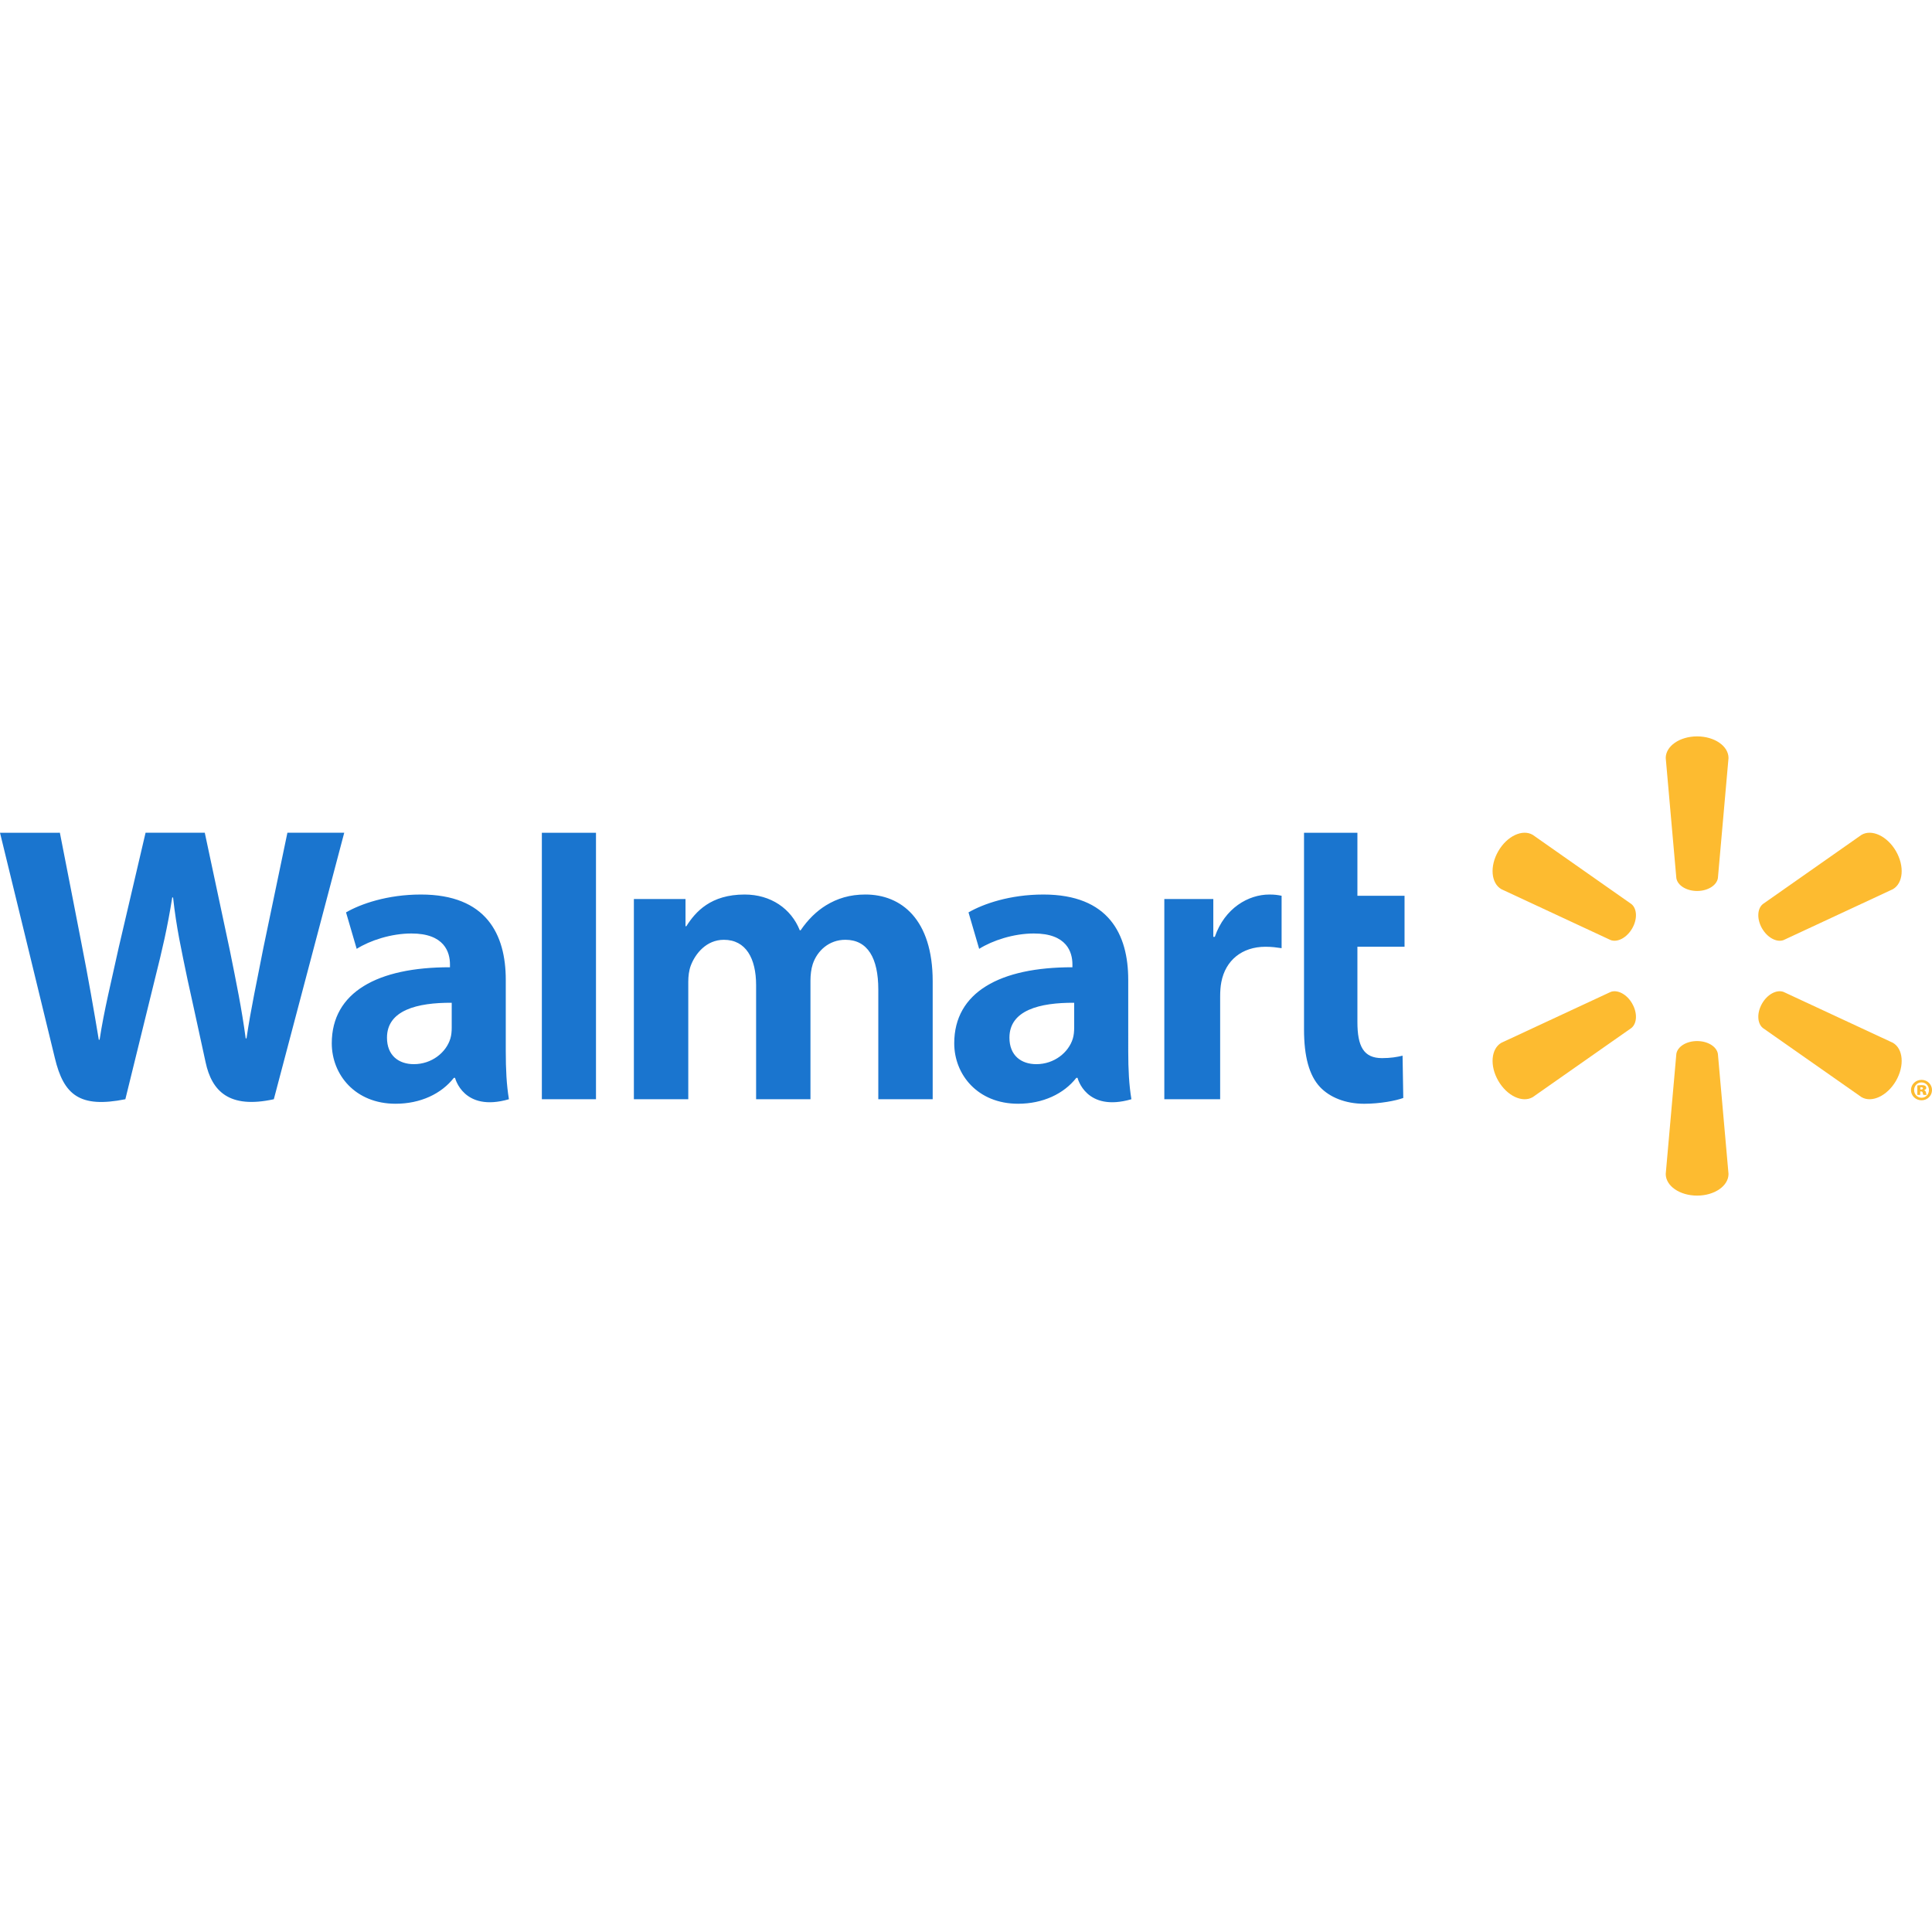
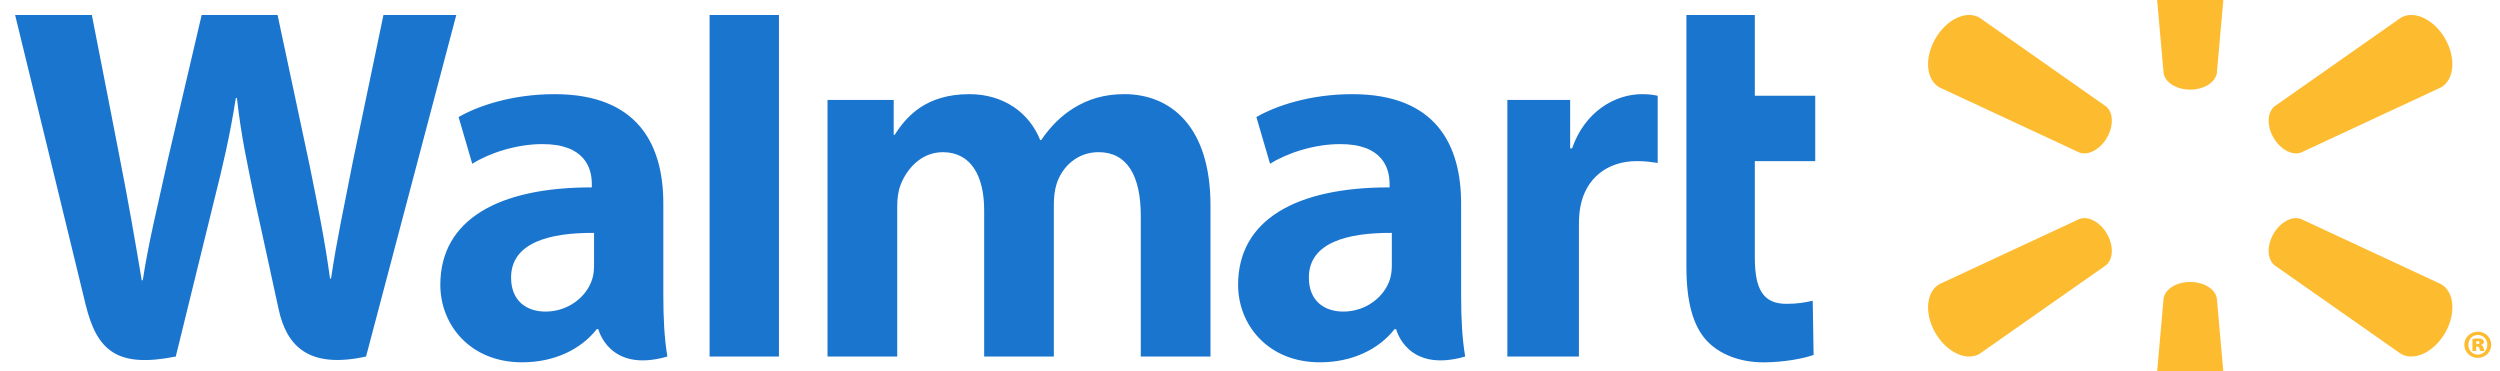
- <svg xmlns="http://www.w3.org/2000/svg" width="800px" height="800px" viewBox="-384.501 -38.04 901.319 901.319">
+ <svg xmlns="http://www.w3.org/2000/svg" preserveAspectRatio="xMidYMid meet" viewBox="-390 345 910 135">
  <path d="M407.22 377.62c5.02 0 9.152-2.61 9.71-5.982l4.956-56.05c0-5.54-6.49-10.088-14.65-10.088-8.152 0-14.636 4.548-14.636 10.089l4.953 56.049c.545 3.371 4.677 5.982 9.684 5.982h-.017M376.927 395.127c2.518-4.342 2.328-9.222-.326-11.39l-46.07-32.317c-4.79-2.774-11.972.565-16.048 7.634-4.09 7.06-3.365 14.945 1.412 17.72l51.013 23.752c3.189 1.182 7.537-1.093 10.035-5.432l-.016.033M437.54 395.097c2.514 4.339 6.84 6.615 10.032 5.432l51.013-23.752c4.807-2.774 5.49-10.66 1.438-17.72-4.096-7.062-11.291-10.408-16.068-7.634l-46.073 32.317c-2.634 2.165-2.83 7.049-.326 11.39l-.016-.033M407.22 447.635c5.02 0 9.152 2.588 9.71 5.963l4.956 56.042c0 5.557-6.49 10.095-14.65 10.095-8.152 0-14.636-4.538-14.636-10.095l4.953-56.042c.545-3.375 4.677-5.963 9.684-5.963h-.017M437.54 430.124c2.514-4.351 6.84-6.607 10.032-5.411l51.013 23.736c4.807 2.777 5.49 10.67 1.438 17.736-4.096 7.039-11.291 10.394-16.068 7.624l-46.073-32.287c-2.634-2.182-2.83-7.069-.326-11.407h-.02M376.927 430.118c2.518 4.335 2.328 9.222-.326 11.408l-46.07 32.286c-4.79 2.77-11.972-.585-16.048-7.624-4.09-7.066-3.365-14.959 1.412-17.736l51.013-23.736c3.189-1.196 7.537 1.06 10.035 5.412h-.016" fill="#fdbb30" />
  <path d="M116.622 441.42c0 1.72-.153 3.494-.624 5.052-1.954 6.471-8.654 11.943-17.036 11.943-6.989 0-12.54-3.97-12.54-12.355 0-12.833 14.125-16.377 30.204-16.288l-.004 11.647zm25.22-22.364c0-21.161-9.042-39.781-39.594-39.781-15.683 0-28.13 4.405-34.924 8.331l4.976 17.012c6.209-3.92 16.105-7.165 25.47-7.165 15.497-.043 18.035 8.776 18.035 14.42v1.336c-33.781-.05-55.135 11.647-55.135 35.475 0 14.56 10.876 28.197 29.782 28.197 11.617 0 21.347-4.637 27.17-12.072h.575s3.853 16.142 25.124 9.966c-1.11-6.713-1.475-13.879-1.475-22.496l-.003-33.223M-384.5 350.457s22.075 90.454 25.6 105.134c4.112 17.135 11.523 23.443 32.88 19.184l13.783-56.078c3.495-13.936 5.834-23.872 8.086-38.034h.392c1.581 14.312 3.824 24.141 6.7 38.08 0 0 5.608 25.46 8.485 38.828 2.88 13.364 10.896 21.792 31.818 17.204l32.844-124.322h-26.51l-11.218 53.753c-3.016 15.64-5.75 27.875-7.86 42.18h-.375c-1.917-14.179-4.358-25.915-7.421-41.157l-11.67-54.776h-27.626l-12.49 53.395c-3.535 16.23-6.85 29.33-8.95 43.159h-.382c-2.156-13.022-5.026-29.493-8.132-45.196 0 0-7.415-38.193-10.023-51.358l-27.931.004M-173.766 441.42c0 1.72-.153 3.494-.631 5.052-1.95 6.471-8.654 11.943-17.036 11.943-6.99 0-12.533-3.97-12.533-12.355 0-12.833 14.121-16.377 30.203-16.288l-.003 11.647zm25.217-22.364c0-21.161-9.042-39.781-39.588-39.781-15.687 0-28.144 4.405-34.934 8.331l4.97 17.012c6.208-3.92 16.104-7.165 25.472-7.165 15.508-.043 18.046 8.776 18.046 14.42v1.336c-33.795-.05-55.139 11.647-55.139 35.475 0 14.56 10.87 28.197 29.762 28.197 11.633 0 21.357-4.637 27.187-12.072h.568s3.864 16.142 25.13 9.966c-1.112-6.713-1.474-13.879-1.474-22.496v-33.223M-106.463 448.385v-97.928h-25.25v124.322h25.25v-26.394M223.853 350.457v91.71c0 12.65 2.385 21.503 7.47 26.921 4.456 4.737 11.777 7.803 20.557 7.803 7.468 0 14.81-1.425 18.275-2.71l-.326-19.726c-2.578.63-5.538 1.14-9.59 1.14-8.604 0-11.481-5.512-11.481-16.863v-35.09h21.988v-23.79h-21.988v-29.395h-24.905M158.679 381.384v93.395h26.047v-47.82c0-2.585.156-4.837.565-6.897 1.927-10.022 9.587-16.42 20.59-16.42 3.016 0 5.175.328 7.514.66v-24.45c-1.963-.391-3.295-.574-5.737-.574-9.72 0-20.779 6.272-25.42 19.726h-.704v-17.62h-22.855M-88.783 381.384v93.395h25.377v-54.767c0-2.57.302-5.288 1.192-7.644 2.103-5.514 7.235-11.972 15.424-11.972 10.245 0 15.029 8.657 15.029 21.151v53.225h25.357v-55.434c0-2.452.335-5.408 1.06-7.57 2.082-6.276 7.61-11.379 15.224-11.379 10.381 0 15.364 8.505 15.364 23.211v51.169h25.374v-55.01c0-29.007-14.73-40.49-31.36-40.49-7.358 0-13.172 1.843-18.43 5.065-4.415 2.72-8.375 6.574-11.83 11.64h-.375c-4.01-10.065-13.445-16.7-25.74-16.7-15.795 0-22.894 8.007-27.2 14.797h-.378v-12.69h-24.088" fill="#1a75cf" />
  <path d="M511.38 470.238h.383c.508 0 .834-.21.834-.522 0-.355-.306-.548-.778-.548-.162 0-.328.033-.438.033v1.046-.01zm-.059 2.518h-1.349v-4.395c.306-.06 1.02-.167 1.934-.167.993 0 1.438.14 1.764.36.275.192.475.52.475.963 0 .451-.415.833-1.027 1v.056c.499.133.771.495.914 1.13.136.634.22.893.305 1.056h-1.528c-.133-.163-.212-.552-.302-.94-.086-.445-.296-.668-.747-.668h-.442l.003 1.605zm.558-5.827c-1.937 0-3.398 1.578-3.398 3.59 0 1.96 1.465 3.559 3.451 3.559 1.994.033 3.459-1.598 3.459-3.591 0-1.984-1.465-3.558-3.482-3.558h-.03zm.087-1.193c2.7 0 4.853 2.126 4.853 4.75 0 2.655-2.153 4.784-4.89 4.784s-4.917-2.132-4.917-4.783c0-2.625 2.183-4.75 4.917-4.75h.03" fill="#fdbb30" />
</svg>
